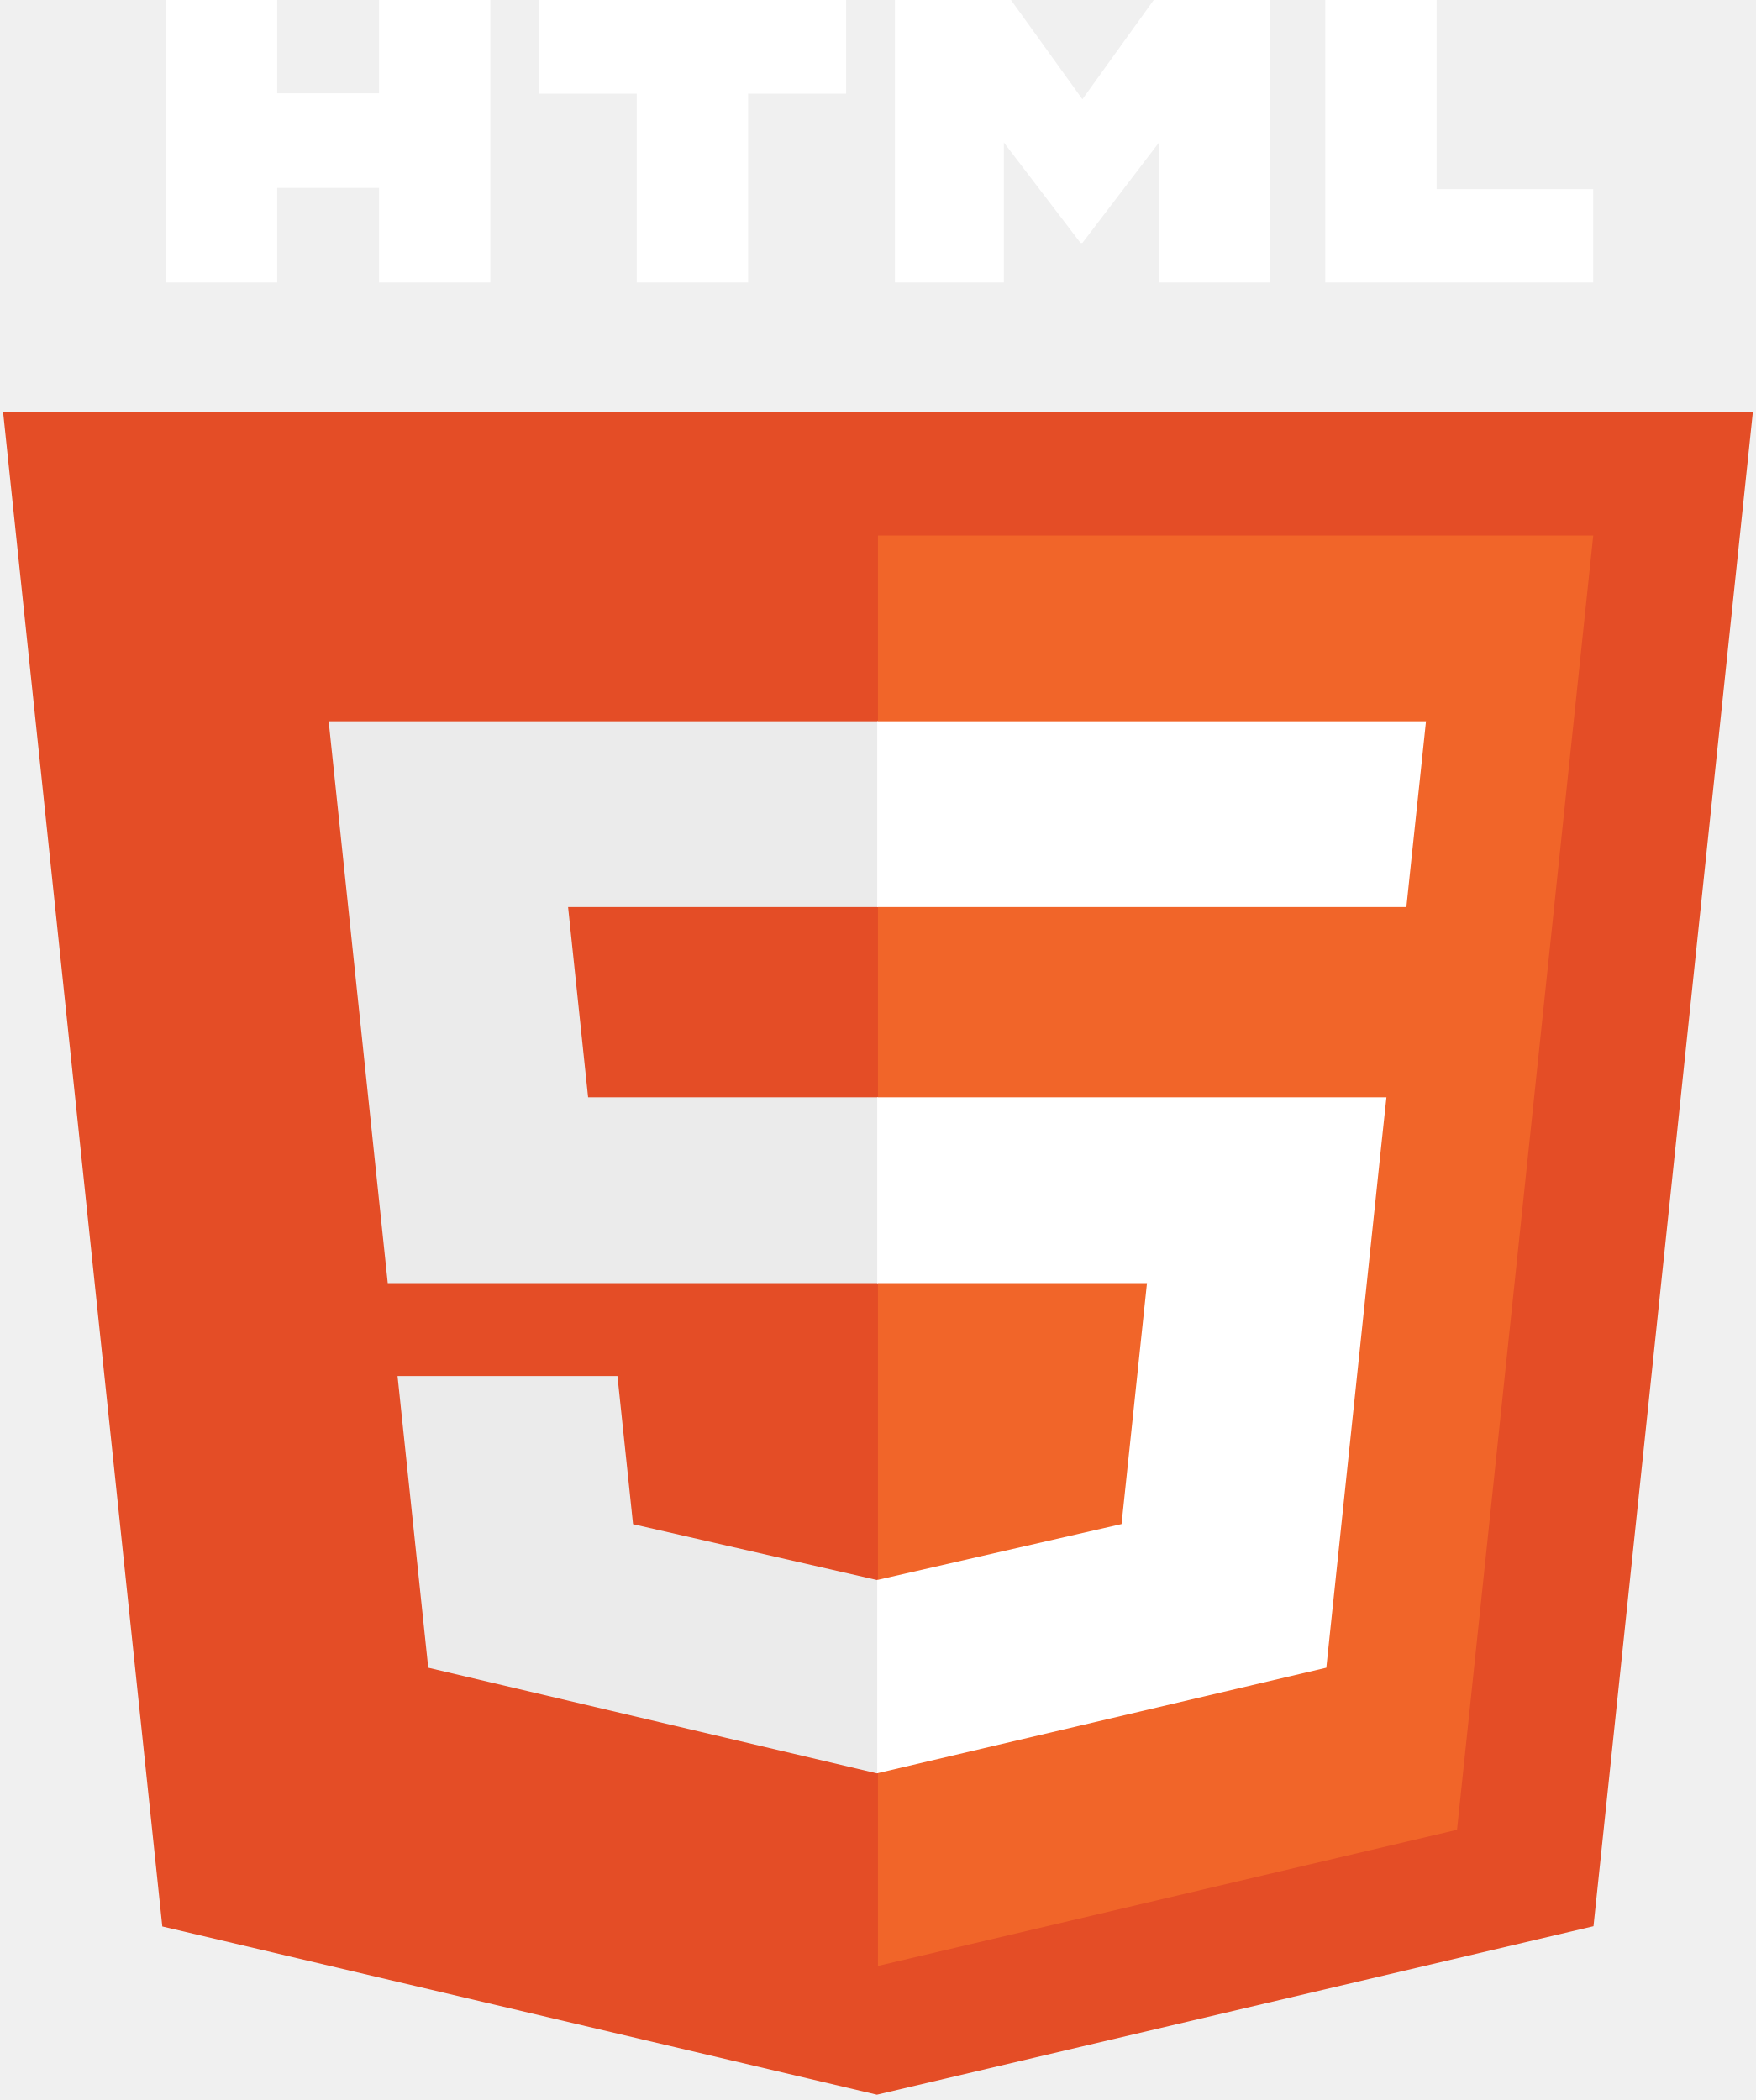
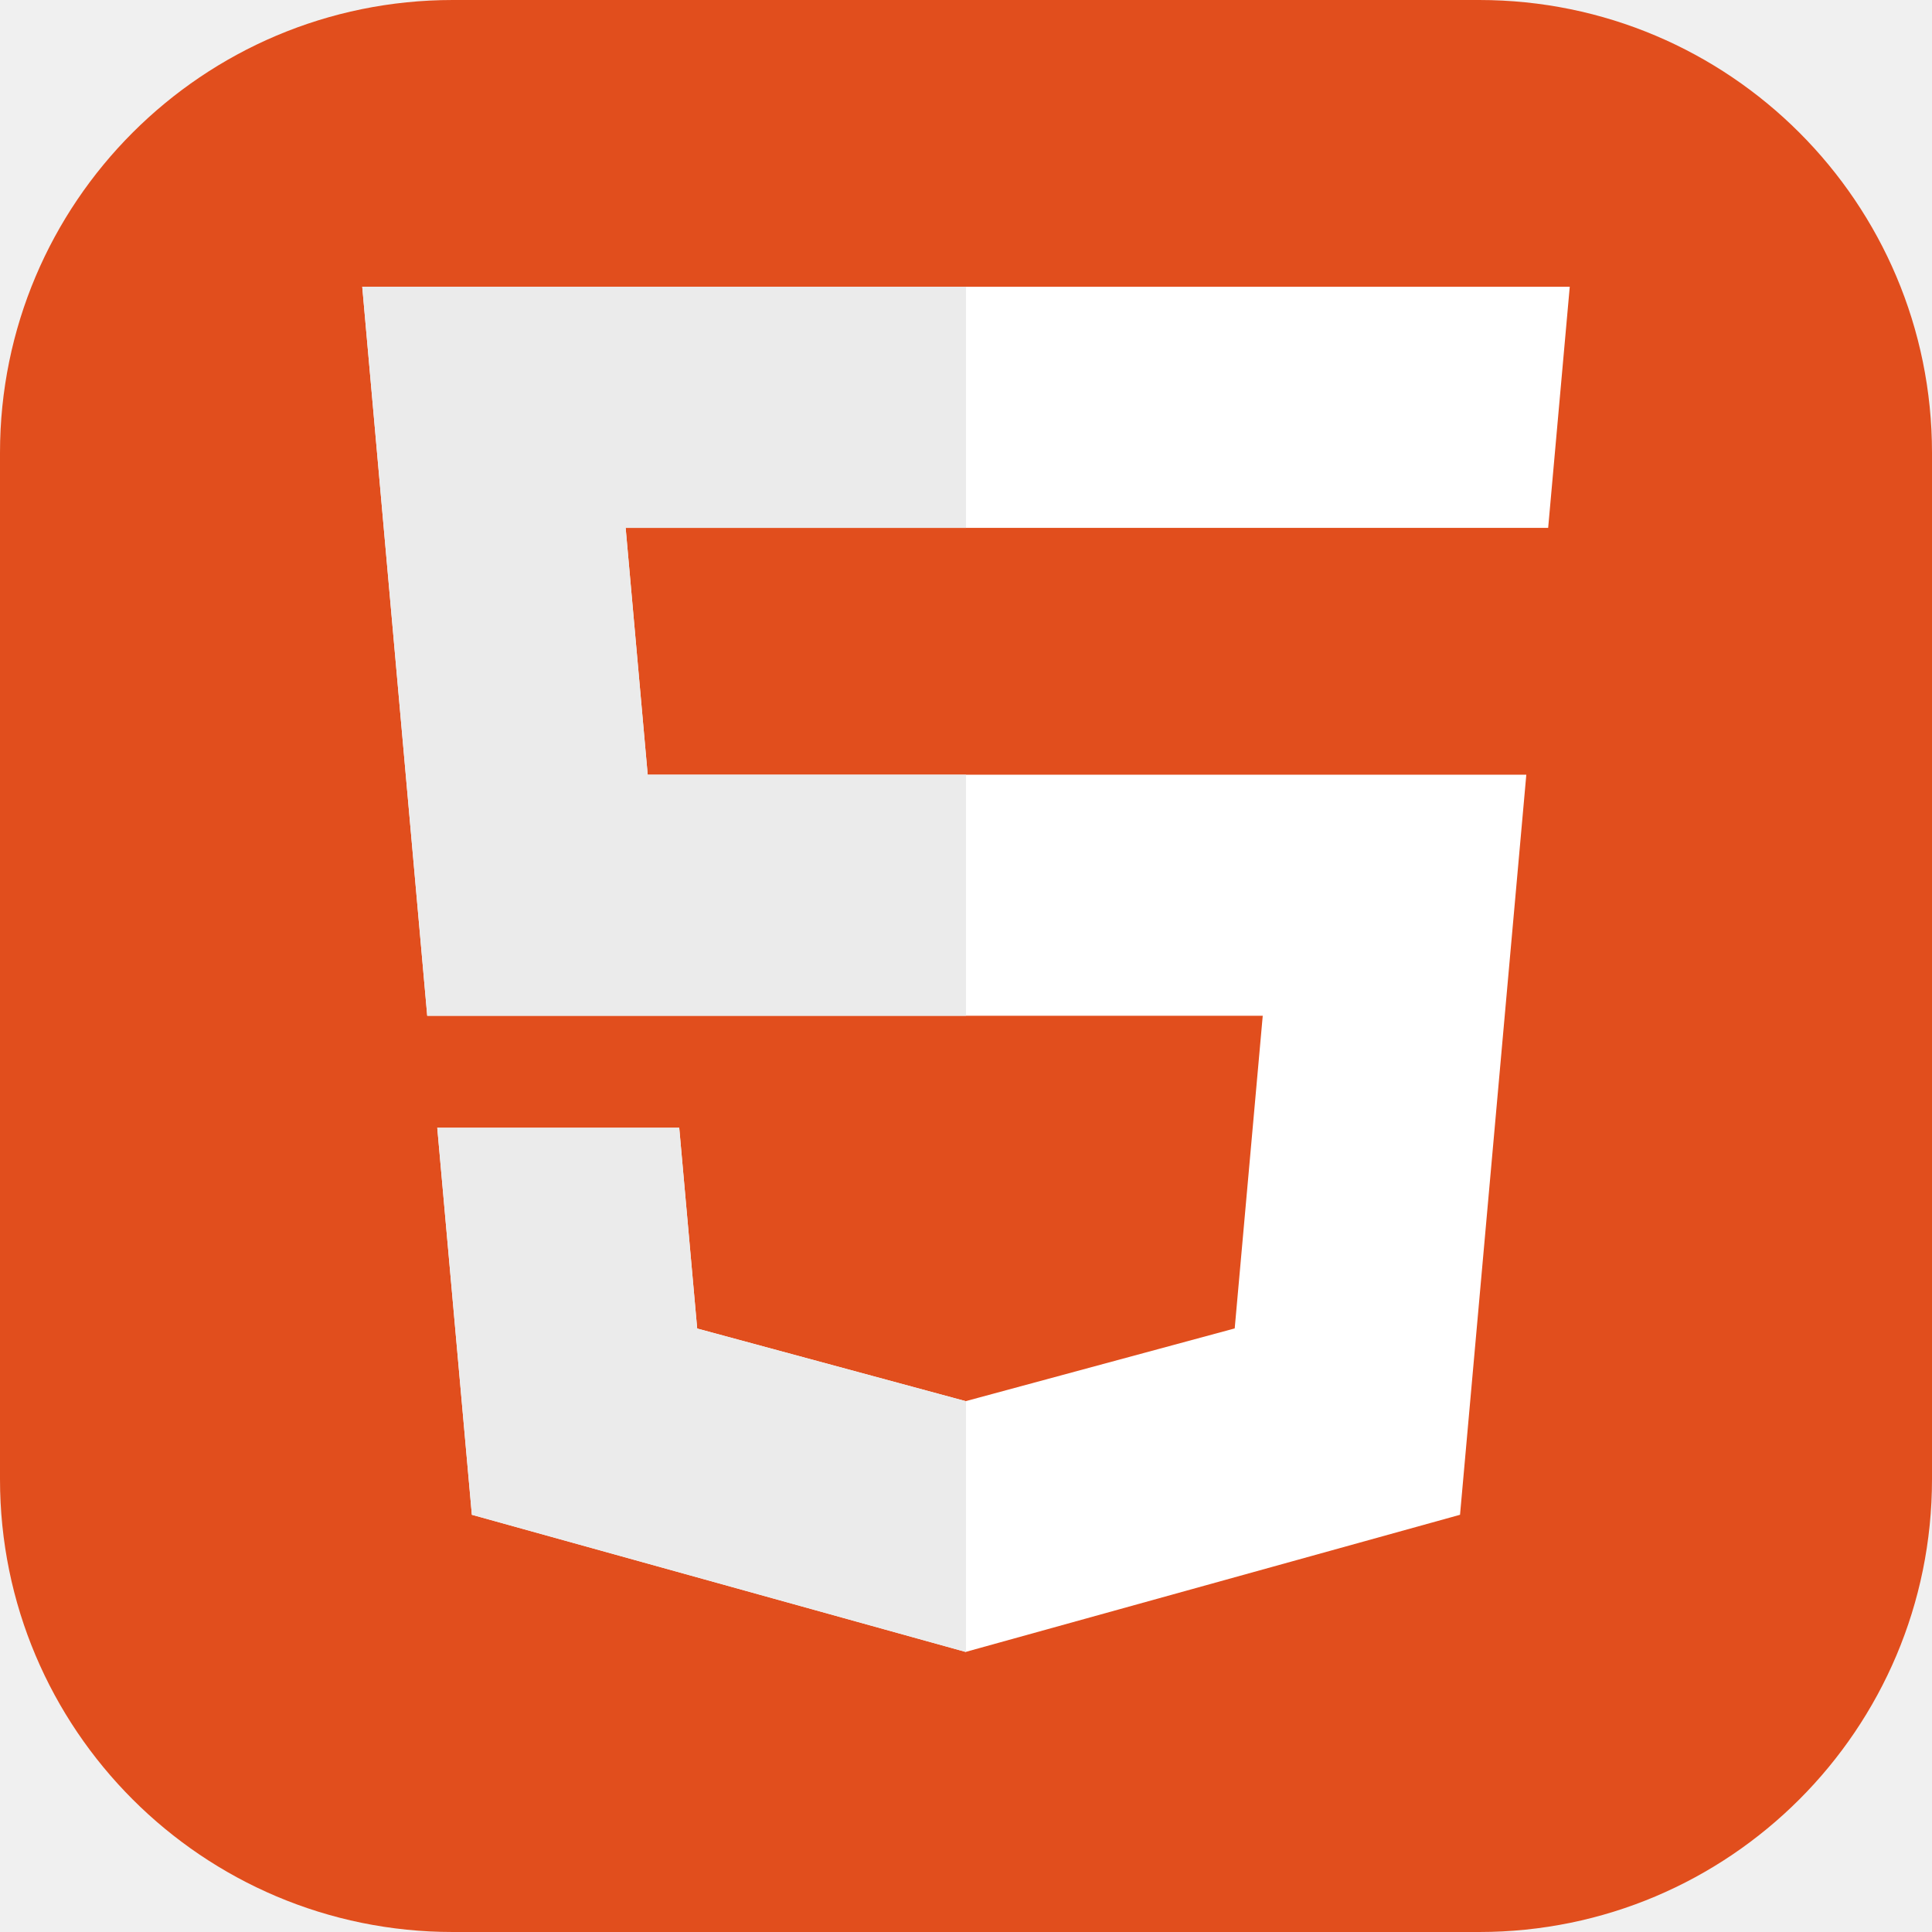
- <svg xmlns="http://www.w3.org/2000/svg" width="158" height="189" viewBox="0 0 158 189" fill="none">
-   <path d="M157.725 37.049L143.381 173.359L78.904 188.522L14.604 173.381L0.275 37.049H157.725Z" fill="#E44D26" />
-   <path d="M79 176.932L131.101 164.68L143.359 48.196H79V176.932Z" fill="#F16529" />
-   <path d="M51.116 81.638H79V64.917H29.574L30.046 69.403L34.89 115.48H79V98.76H52.917L51.116 81.638Z" fill="#EBEBEB" />
-   <path d="M55.558 123.841H35.771L38.532 150.094L78.909 159.602L79 159.581V142.185L78.914 142.204L56.961 137.176L55.558 123.841Z" fill="#EBEBEB" />
-   <path d="M14.924 0H24.941V8.395H34.104V0H44.121V25.423H34.105V16.91H24.941V25.423H14.925L14.924 0Z" fill="white" />
-   <path d="M57.294 8.43H48.476V0H76.134V8.43H67.312V25.423H57.294L57.294 8.43Z" fill="white" />
-   <path d="M80.524 0H90.969L97.394 8.933L103.812 0H114.261V25.423H104.286V12.822L97.394 21.861H97.222L90.325 12.822V25.423H80.524V0Z" fill="white" />
-   <path d="M119.247 0H129.267V17.019H143.353V25.423H119.247V0Z" fill="white" />
-   <path d="M78.932 115.48H103.204L100.916 137.165L78.932 142.199V159.594L119.341 150.094L119.637 147.269L124.269 103.25L124.75 98.76H78.932V115.48Z" fill="white" />
-   <path d="M78.932 81.597V81.638H126.544L126.939 77.879L127.837 69.403L128.309 64.917H78.932V81.597Z" fill="white" />
+ <svg xmlns="http://www.w3.org/2000/svg" width="256" height="256" fill="none" viewBox="0 0 256 256">
+   <rect width="256" height="256" fill="#E14E1D" rx="60" />
+   <path fill="#fff" d="M48 38L56.61 134.593H167.32L163.605 176.023L127.959 185.661L92.38 176.037L90.001 149.435H57.939L62.524 200.716L127.951 218.888L193.461 200.716L202.244 102.655H85.824L82.901 69.945H205.041H205.139L208 38H48Z" />
+   <path fill="#EBEBEB" d="M128 38H48L56.61 134.593H128V102.655H85.824L82.901 69.945H128V38Z" />
+   <path fill="#EBEBEB" d="M128 185.647L127.959 185.661L92.38 176.037L90.001 149.435H57.939L62.524 200.716L127.951 218.888L128 218.874V185.647Z" />
</svg>
